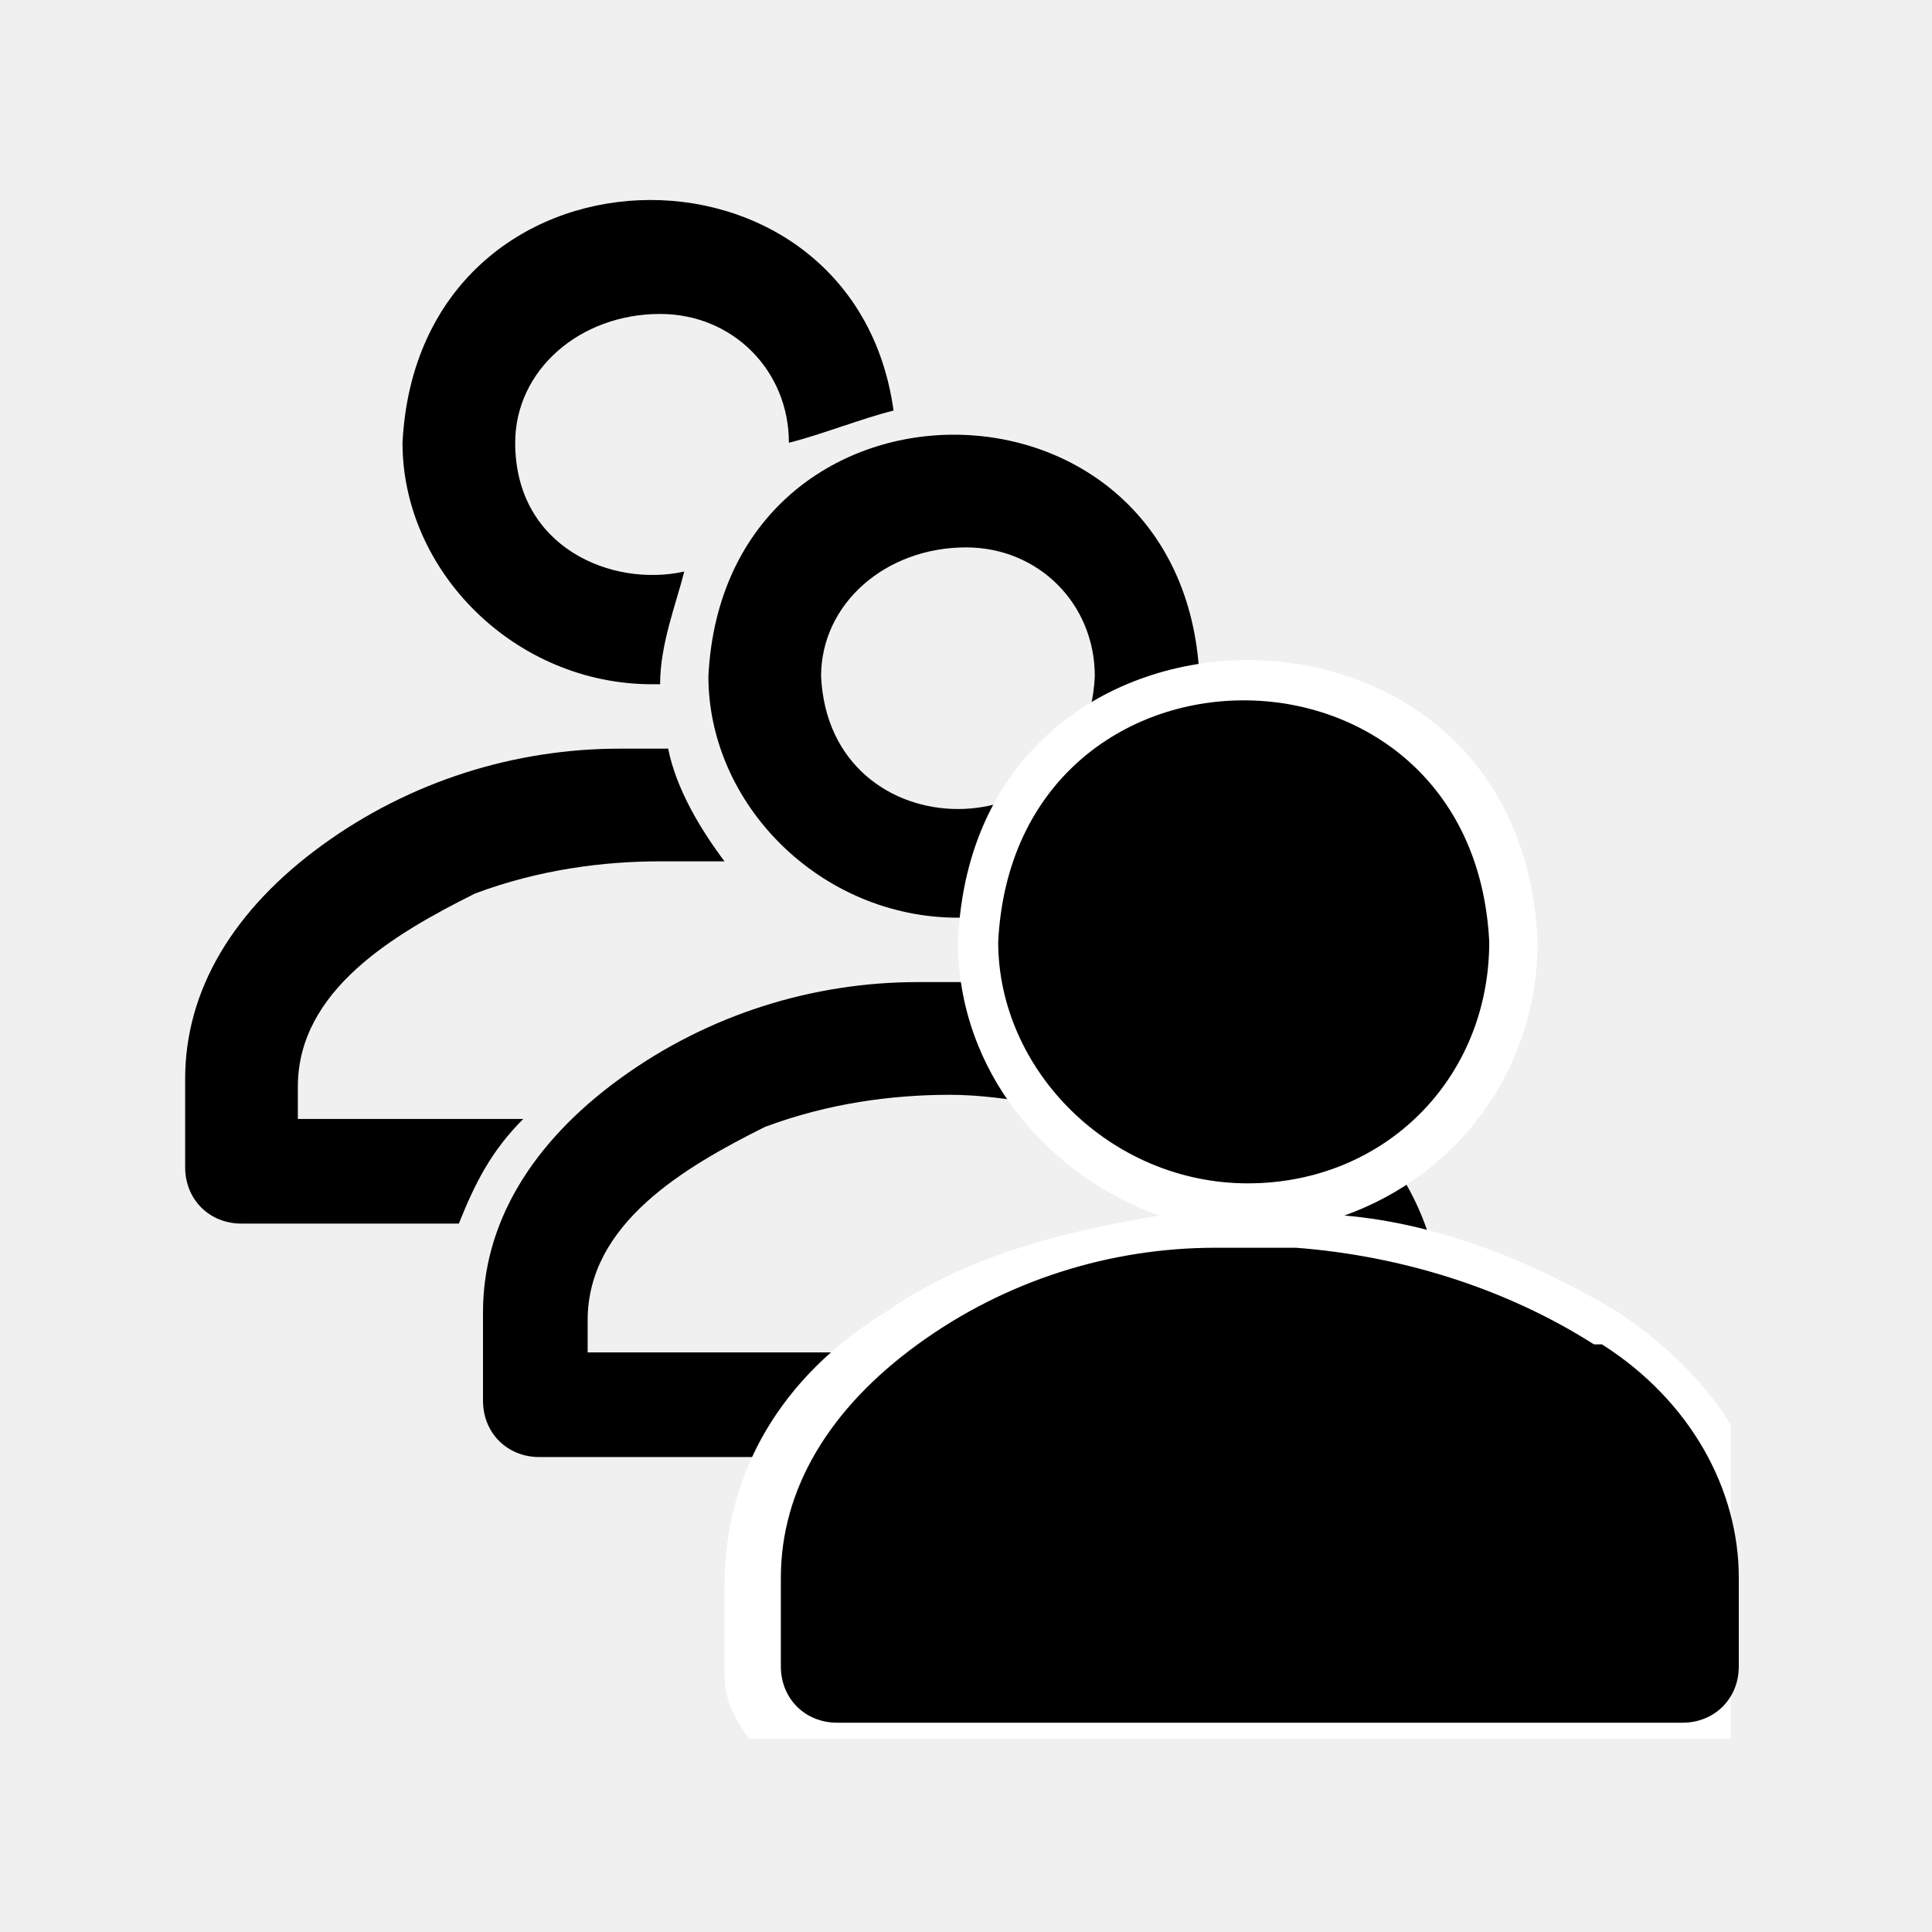
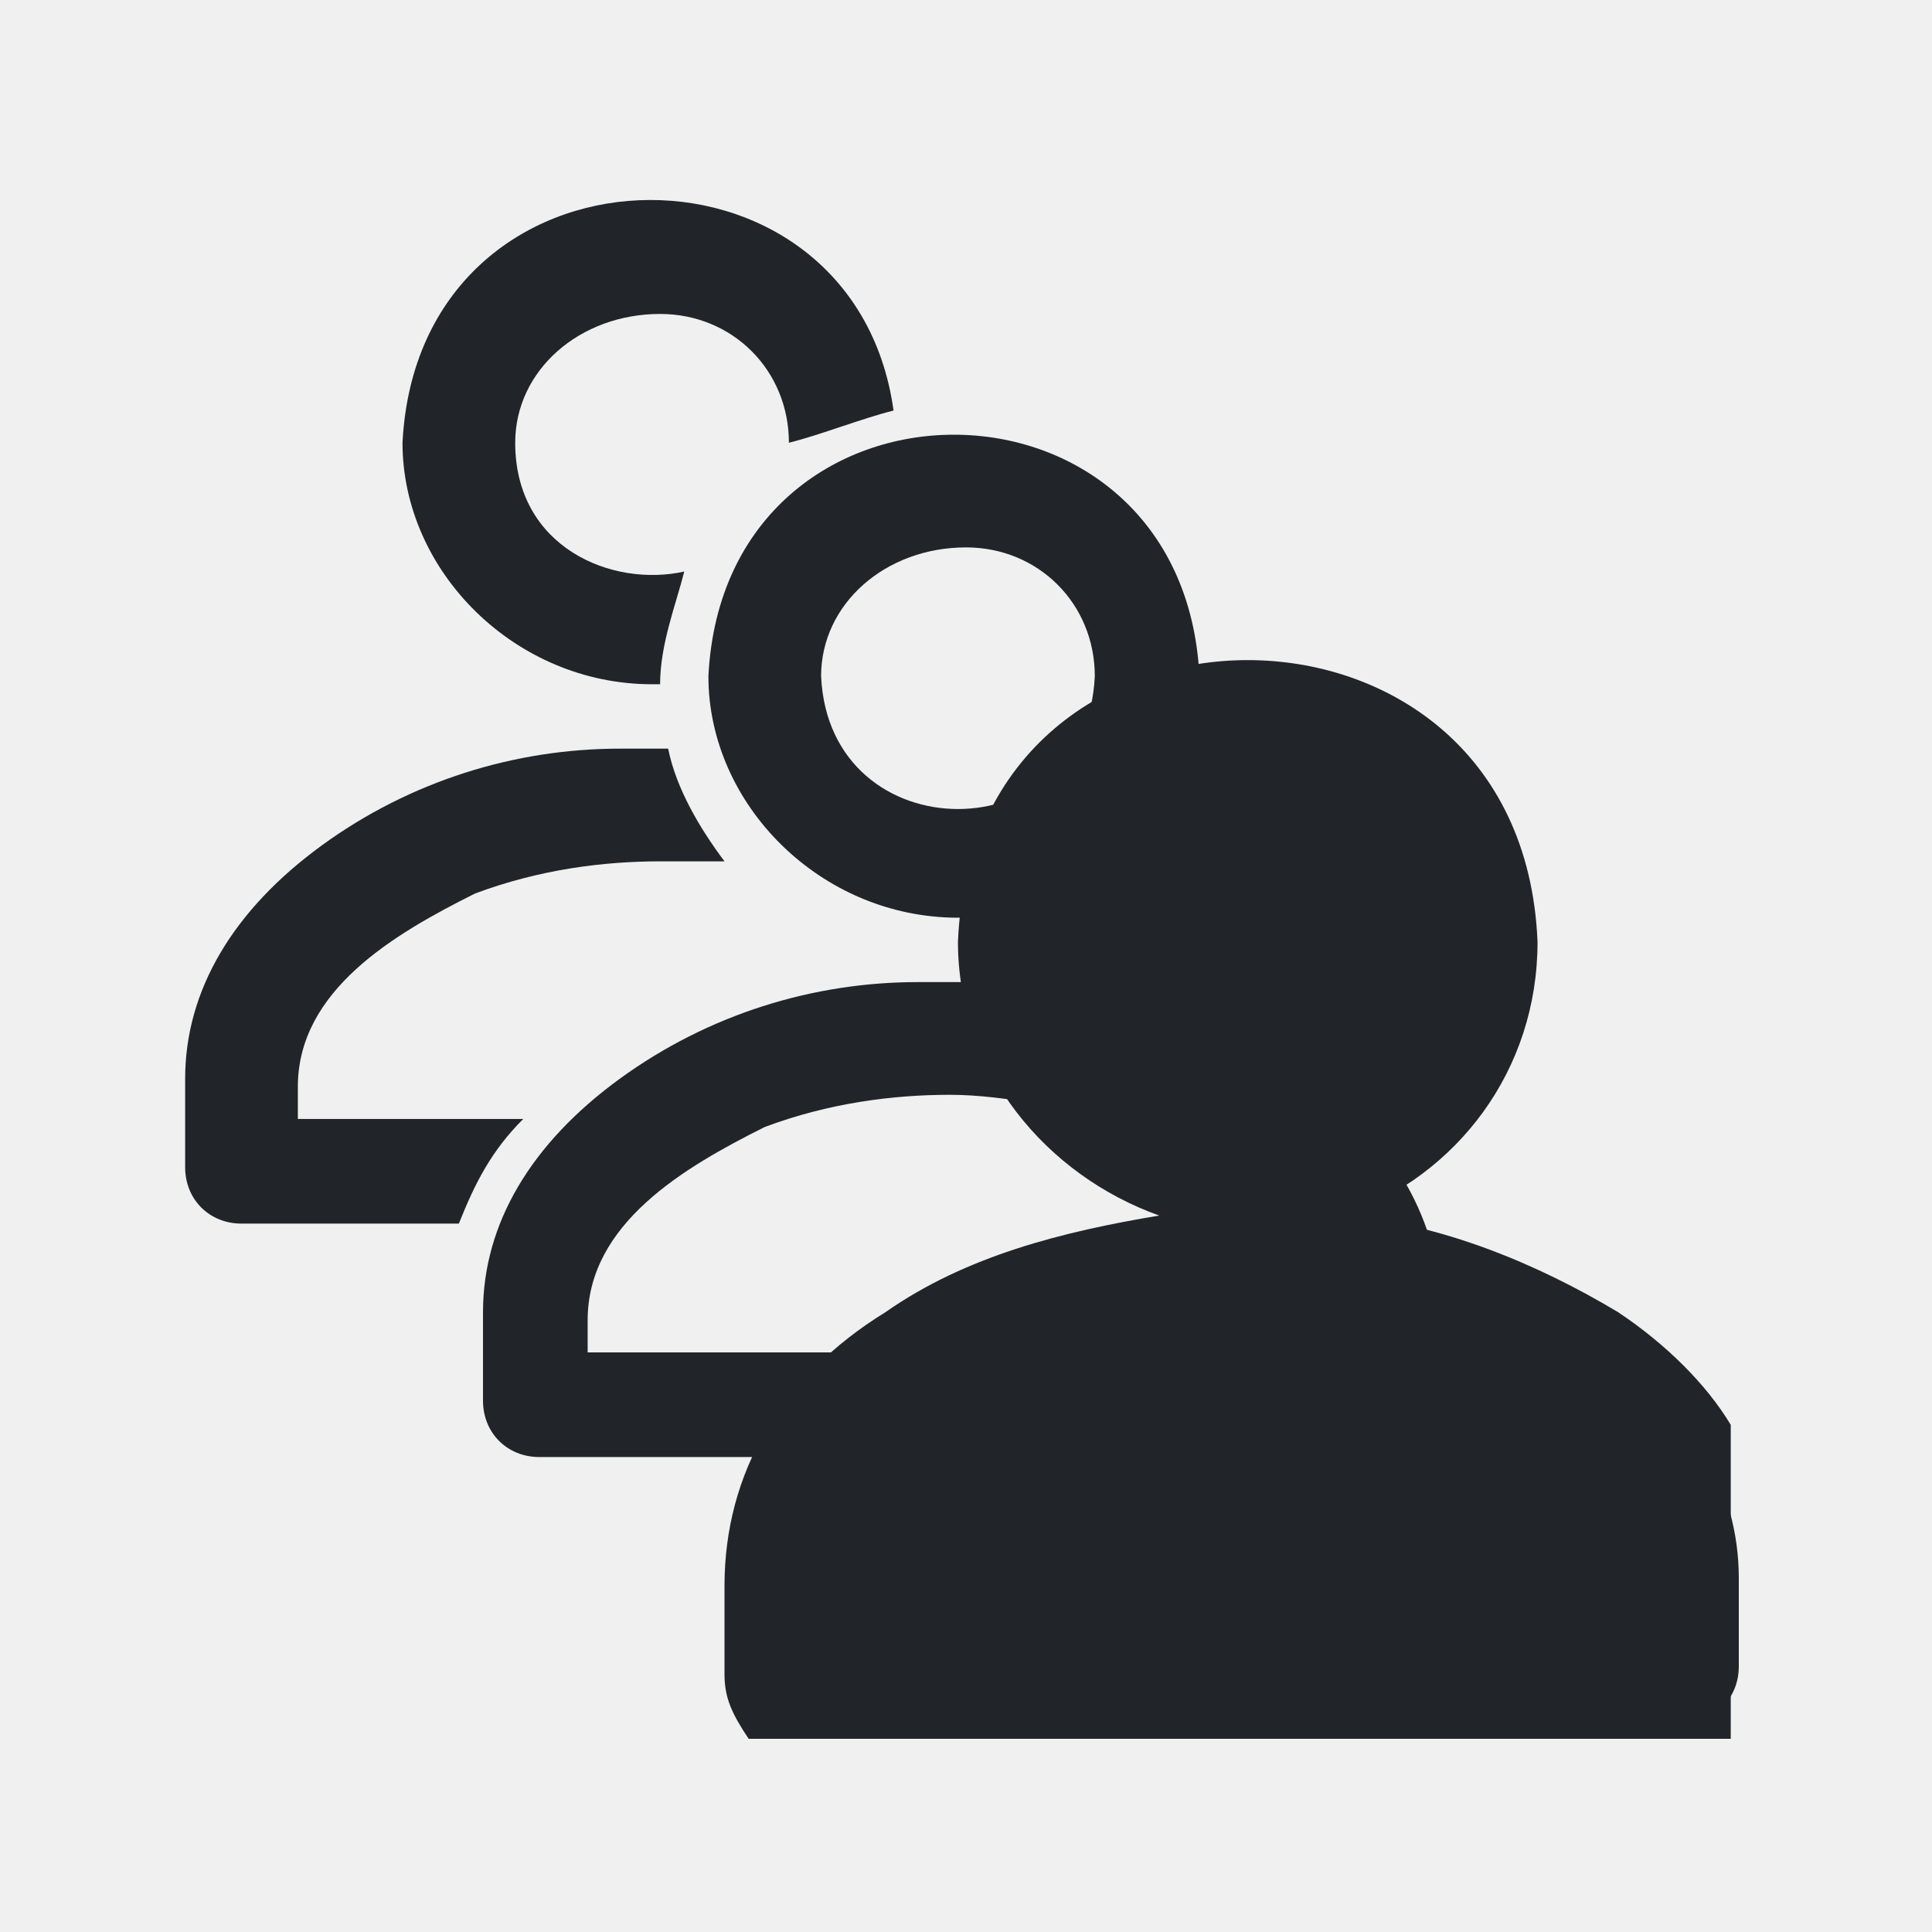
<svg xmlns="http://www.w3.org/2000/svg" width="24" height="24" viewBox="0 0 24 24" fill="none" preserveAspectRatio="xMinYMid meet">
  <defs>
-     <style>.cls-1,.cls-2{fill:#000;stroke-width:0}.cls-2{fill:#fff}</style>
+     <style>.cls-1,.cls-2{fill:#212529;stroke-width:0}.cls-2{fill:#212529}</style>
  </defs>
  <path class="cls-1" d="M8.2 8.5c0-.5.2-1 .3-1.4-.9.2-2.1-.3-2.1-1.6 0-.9.8-1.6 1.8-1.6.9 0 1.6.7 1.6 1.6.4-.1.9-.3 1.3-.4-.5-3.6-5.9-3.5-6.1.4 0 1.6 1.4 3 3.1 3zM13.6 11.6l-.6.3c.3 0 .6 0 .9.2 0-.2-.1-.3-.2-.4zM6.5 13.9H3.7v-.4c0-1.2 1.2-1.9 2.2-2.4.8-.3 1.6-.4 2.3-.4H9c-.3-.4-.6-.9-.7-1.4h-.6c-1.3 0-2.6.4-3.7 1.2-1.1.8-1.7 1.8-1.7 2.9v1.1c0 .4.3.7.7.7h2.7c.2-.5.4-.9.8-1.3z" />
  <path class="cls-1" d="M11.9 11.4c1.7 0 3-1.3 3-3-.2-4-5.9-4-6.1 0 0 1.6 1.4 3 3.1 3zm-1.7-3c0-.9.8-1.6 1.8-1.6.9 0 1.6.7 1.6 1.6-.1 2.2-3.3 2.2-3.4 0zM16.1 13.4c-1.1-.7-2.4-1.1-3.7-1.2h-1c-1.3 0-2.6.4-3.7 1.2-1.1.8-1.7 1.8-1.7 2.9v1.1c0 .4.3.7.7.7h10.5c.4 0 .7-.3.7-.7v-1.1c0-1.1-.6-2.2-1.7-2.9zm.4 3.4H7.3v-.4c0-1.2 1.2-1.9 2.2-2.4.8-.3 1.6-.4 2.3-.4s1.6.2 2.3.4c1 .4 2.2 1.1 2.2 2.4v.4z" />
  <path class="cls-2" d="M21.5 17.7c-.3-.5-.8-1-1.4-1.4-1-.6-2.2-1.1-3.4-1.2 1.4-.5 2.4-1.8 2.4-3.4-.1-2.4-1.9-3.5-3.6-3.5s-3.5 1.1-3.6 3.5c0 1.6 1.1 2.9 2.5 3.4-1.2.2-2.4.5-3.4 1.2-1.3.8-2 2-2 3.4v1.1c0 .3.1.5.3.8h12.2v-3.8zm-7.2-6c0-.6.6-1.1 1.2-1.1s1.1.5 1.1 1.1c0 .8-.6 1.1-1.2 1.1s-1.1-.3-1.2-1.1z" />
  <g>
    <path class="cls-1" d="M15.5 14.7c1.7 0 3-1.3 3-3-.2-4-5.9-4-6.1 0 0 1.6 1.4 3 3.1 3zM19.8 16.7c-1.1-.7-2.4-1.1-3.7-1.2h-1c-1.3 0-2.6.4-3.7 1.2-1.1.8-1.7 1.8-1.7 2.9v1.1c0 .4.3.7.7.7h10.5c.4 0 .7-.3.7-.7v-1.1c0-1.1-.6-2.2-1.7-2.9z" />
  </g>
</svg>
